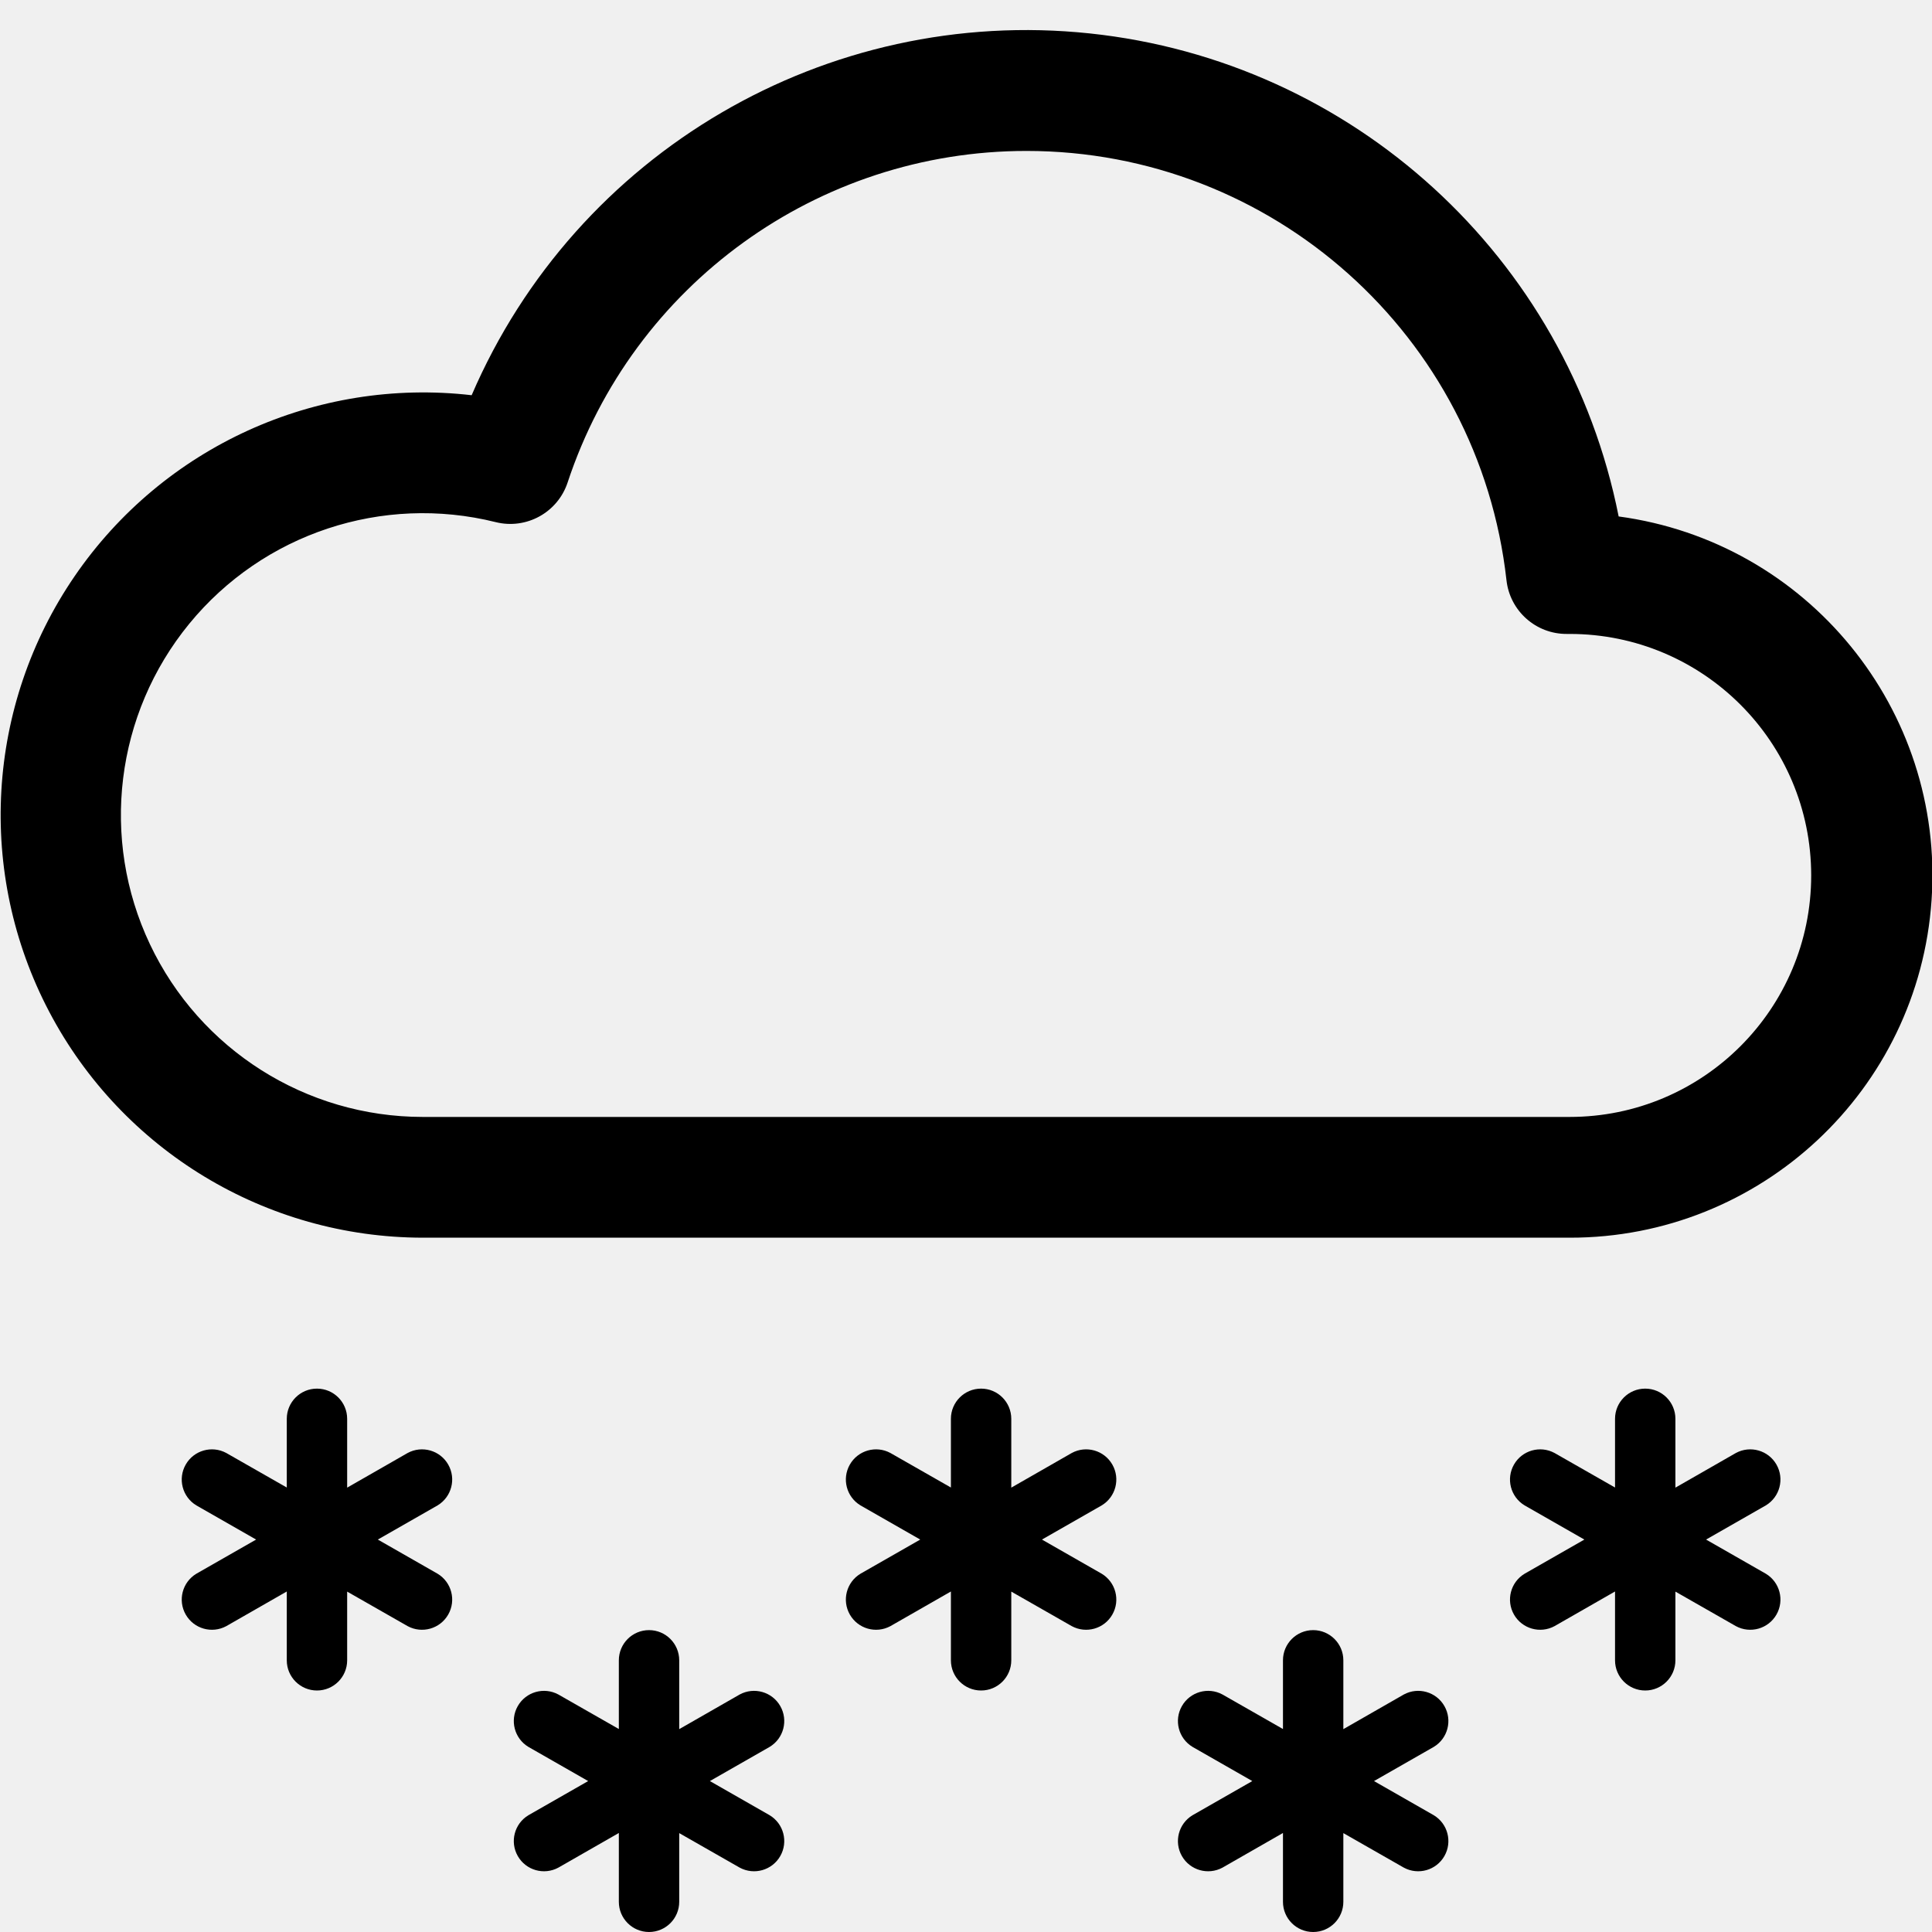
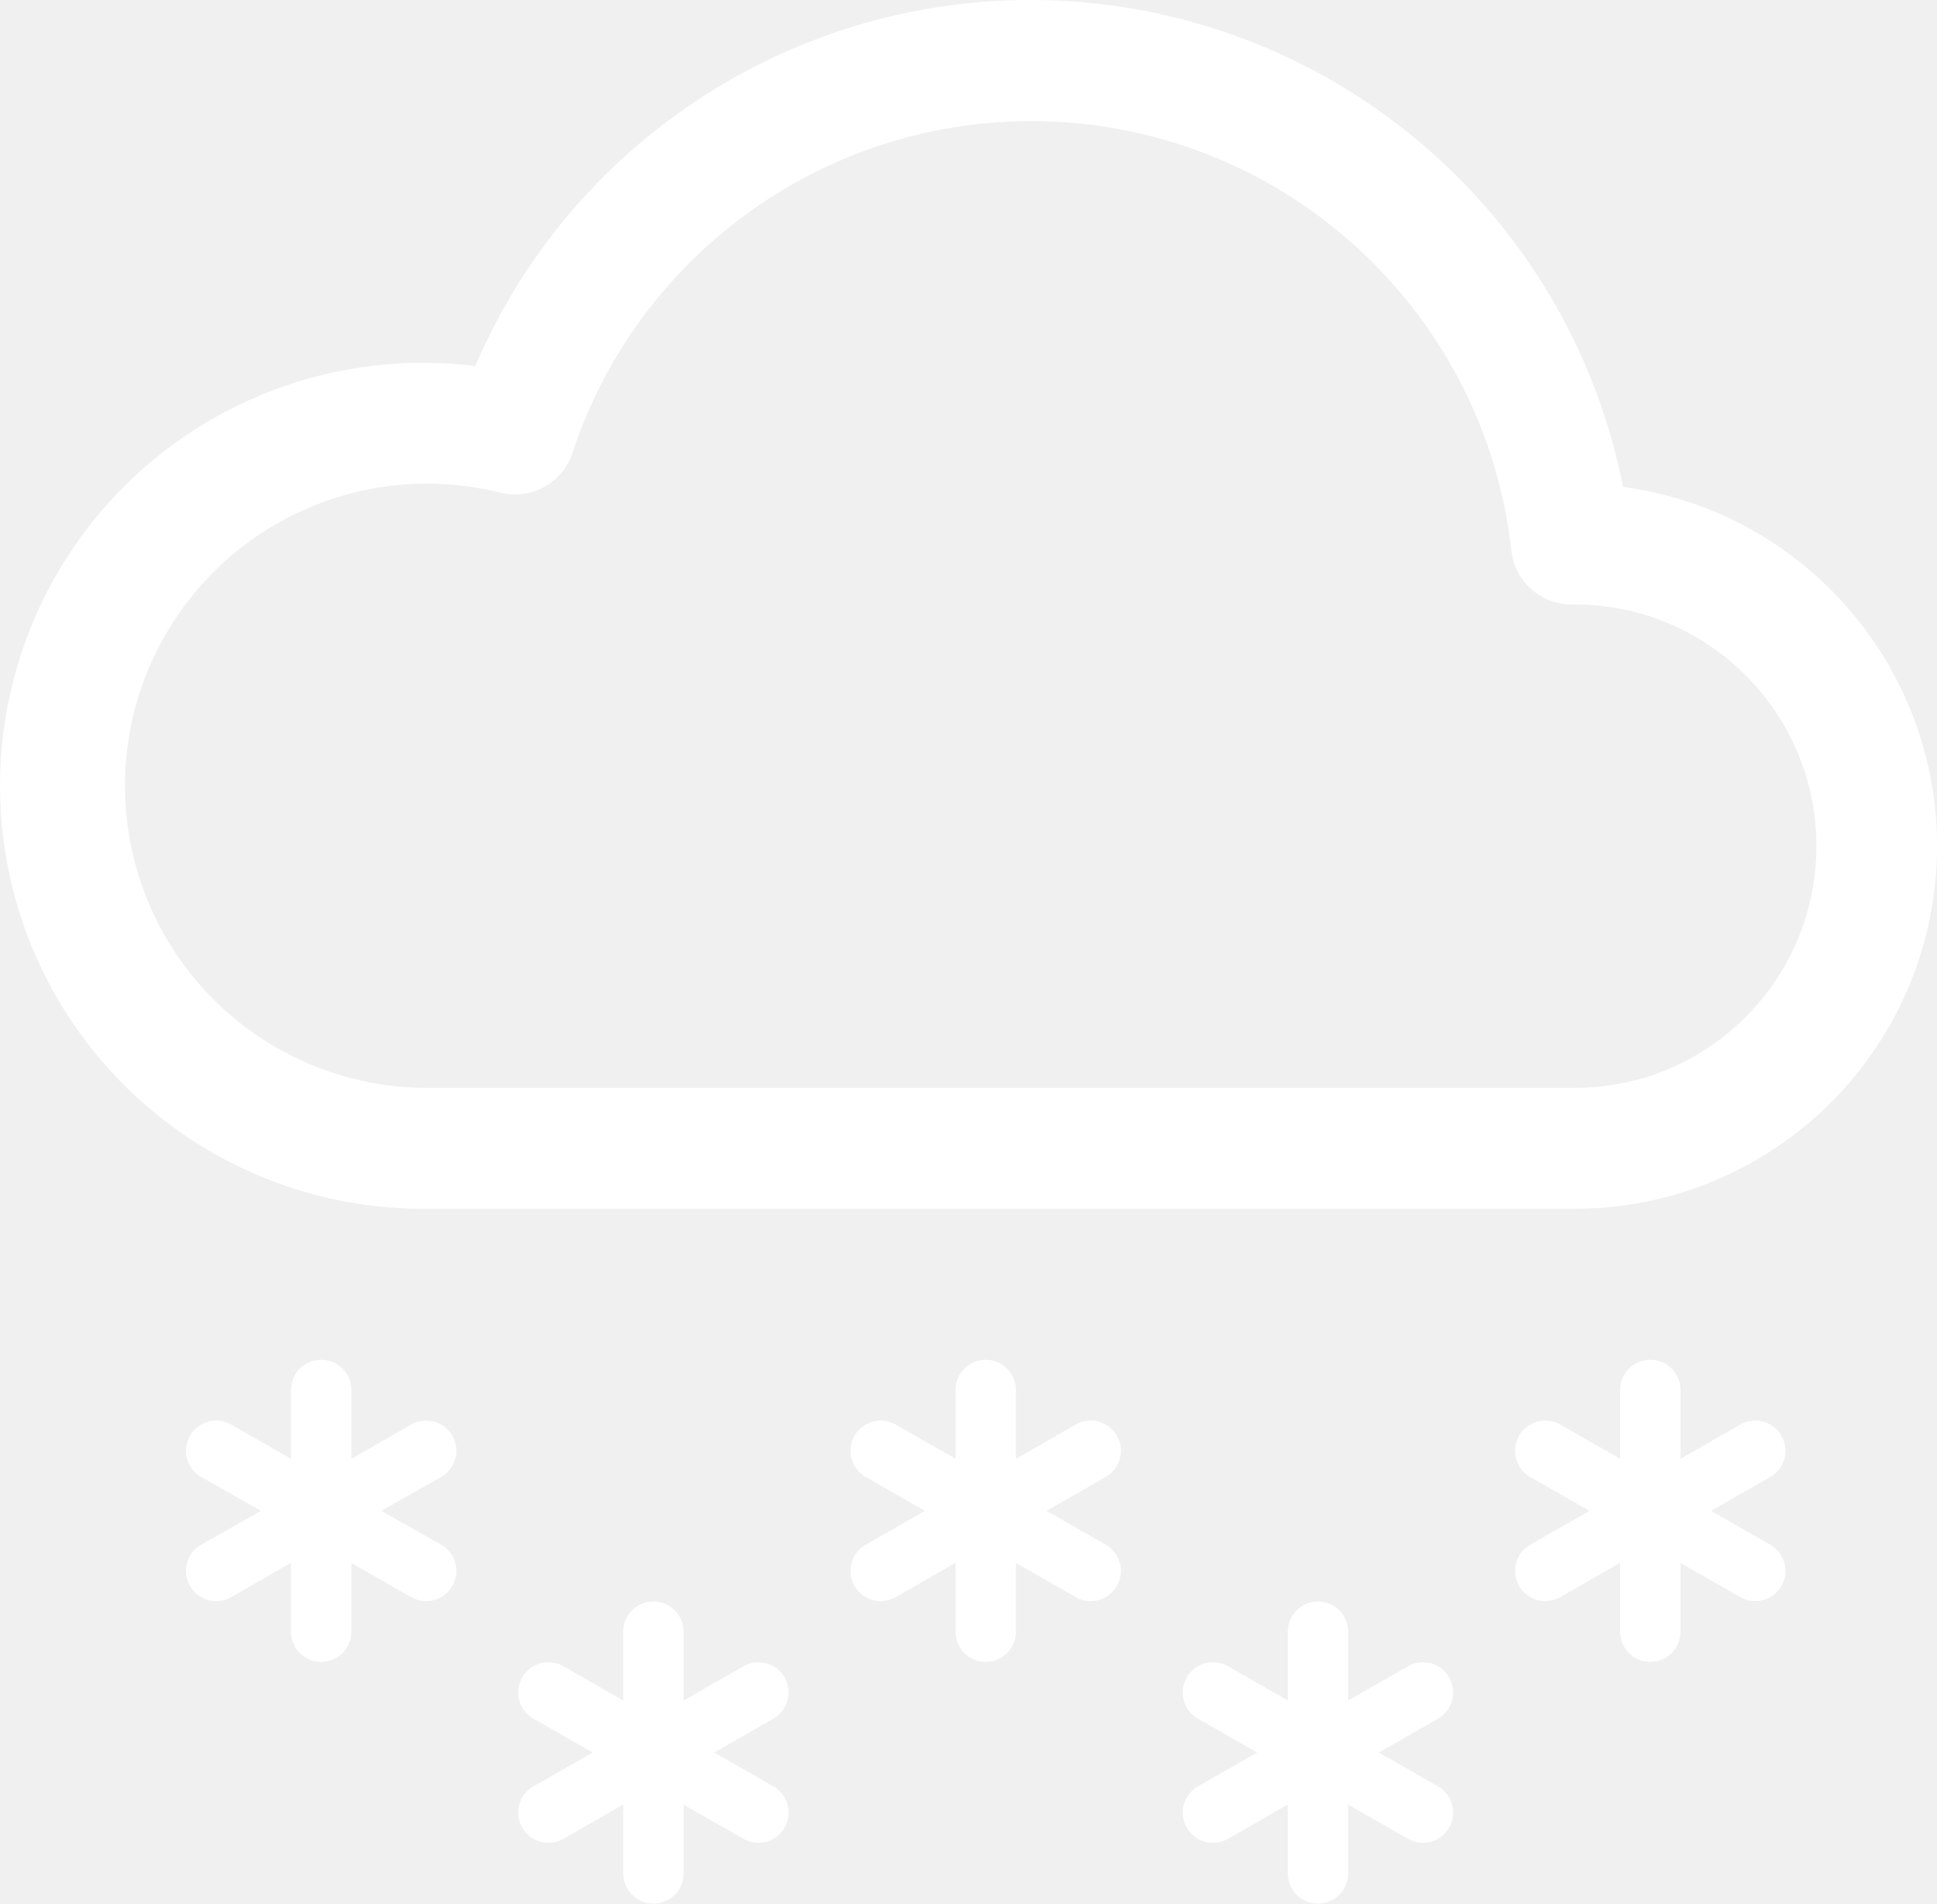
- <svg xmlns="http://www.w3.org/2000/svg" width="16" height="16" fill="currentColor" class="bi bi-cloud-snow" viewBox="0 0 16 16">
-   <path d="M13.405 4.277a5.001 5.001 0 0 0-9.499-1.004A3.5 3.5 0 1 0 3.5 10.25H13a3 3 0 0 0 .405-5.973zM8.5 1.25a4 4 0 0 1 3.976 3.555.5.5 0 0 0 .5.445H13a2 2 0 0 1-.001 4H3.5a2.5 2.5 0 1 1 .605-4.926.5.5 0 0 0 .596-.329A4.002 4.002 0 0 1 8.5 1.25zM2.625 11.5a.25.25 0 0 1 .25.25v.57l.501-.287a.25.25 0 0 1 .248.434l-.495.283.495.283a.25.25 0 0 1-.248.434l-.501-.286v.569a.25.25 0 1 1-.5 0v-.57l-.501.287a.25.25 0 0 1-.248-.434l.495-.283-.495-.283a.25.25 0 0 1 .248-.434l.501.286v-.569a.25.25 0 0 1 .25-.25zm2.75 2a.25.25 0 0 1 .25.25v.57l.501-.287a.25.25 0 0 1 .248.434l-.495.283.495.283a.25.25 0 0 1-.248.434l-.501-.286v.569a.25.25 0 1 1-.5 0v-.57l-.501.287a.25.25 0 0 1-.248-.434l.495-.283-.495-.283a.25.25 0 0 1 .248-.434l.501.286v-.569a.25.25 0 0 1 .25-.25zm5.5 0a.25.25 0 0 1 .25.25v.57l.501-.287a.25.25 0 0 1 .248.434l-.495.283.495.283a.25.25 0 0 1-.248.434l-.501-.286v.569a.25.25 0 1 1-.5 0v-.57l-.501.287a.25.25 0 0 1-.248-.434l.495-.283-.495-.283a.25.25 0 0 1 .248-.434l.501.286v-.569a.25.25 0 0 1 .25-.25zm-2.75-2a.25.25 0 0 1 .25.25v.57l.501-.287a.25.25 0 0 1 .248.434l-.495.283.495.283a.25.25 0 0 1-.248.434l-.501-.286v.569a.25.25 0 1 1-.5 0v-.57l-.501.287a.25.25 0 0 1-.248-.434l.495-.283-.495-.283a.25.25 0 0 1 .248-.434l.501.286v-.569a.25.25 0 0 1 .25-.25zm5.5 0a.25.25 0 0 1 .25.25v.57l.501-.287a.25.25 0 0 1 .248.434l-.495.283.495.283a.25.25 0 0 1-.248.434l-.501-.286v.569a.25.25 0 1 1-.5 0v-.57l-.501.287a.25.25 0 0 1-.248-.434l.495-.283-.495-.283a.25.25 0 0 1 .248-.434l.501.286v-.569a.25.25 0 0 1 .25-.25z" />
+ <svg xmlns="http://www.w3.org/2000/svg" width="16.031" height="15.752" viewBox="0 0 16.031 15.752">
+   <path id="cloud-snow" d="M13.4,4.277a5,5,0,0,0-9.5-1,3.5,3.5,0,1,0-.4,6.973H13a3,3,0,0,0,.4-5.973ZM8.5,1.25a4,4,0,0,1,3.976,3.557.5.5,0,0,0,.5.443H13a2,2,0,0,1,0,4H3.5a2.5,2.5,0,1,1,.605-4.926.5.5,0,0,0,.6-.329A4,4,0,0,1,8.5,1.25ZM2.625,11.5a.25.25,0,0,1,.25.25v.57l.5-.287a.25.25,0,0,1,.248.434l-.5.283.5.283a.25.25,0,0,1-.248.434l-.5-.286v.569a.25.25,0,0,1-.5,0v-.57l-.5.287a.25.25,0,0,1-.248-.434l.5-.283-.5-.283a.25.25,0,0,1,.248-.434l.5.286V11.75a.25.25,0,0,1,.25-.25Zm2.75,2a.25.25,0,0,1,.25.25v.57l.5-.287a.25.25,0,0,1,.248.434l-.495.283.495.283a.25.25,0,0,1-.248.434l-.5-.286v.569a.25.25,0,0,1-.5,0v-.57l-.5.287a.25.25,0,0,1-.248-.434l.495-.283-.495-.283a.25.25,0,0,1,.248-.434l.5.286V13.75A.25.25,0,0,1,5.375,13.5Zm5.5,0a.25.25,0,0,1,.25.25v.57l.5-.287a.25.25,0,0,1,.248.434l-.495.283.495.283a.25.25,0,0,1-.248.434l-.5-.286v.569a.25.25,0,0,1-.5,0v-.57l-.5.287a.25.25,0,0,1-.248-.434l.495-.283-.495-.283a.25.25,0,0,1,.248-.434l.5.286V13.75A.25.25,0,0,1,10.875,13.5Zm-2.75-2a.25.25,0,0,1,.25.25v.57l.5-.287a.25.25,0,0,1,.248.434l-.495.283.495.283a.25.25,0,0,1-.248.434l-.5-.286v.569a.25.25,0,0,1-.5,0v-.57l-.5.287a.25.25,0,0,1-.248-.434l.495-.283-.495-.283a.25.25,0,0,1,.248-.434l.5.286V11.75A.25.25,0,0,1,8.125,11.5Zm5.5,0a.25.25,0,0,1,.25.25v.57l.5-.287a.25.25,0,0,1,.248.434l-.495.283.495.283a.25.25,0,0,1-.248.434l-.5-.286v.569a.25.25,0,0,1-.5,0v-.57l-.5.287a.25.25,0,0,1-.248-.434l.495-.283-.495-.283a.25.25,0,0,1,.248-.434l.5.286V11.75A.25.25,0,0,1,13.625,11.5Z" transform="translate(0.033 -0.248)" fill="#fff" />
</svg>
